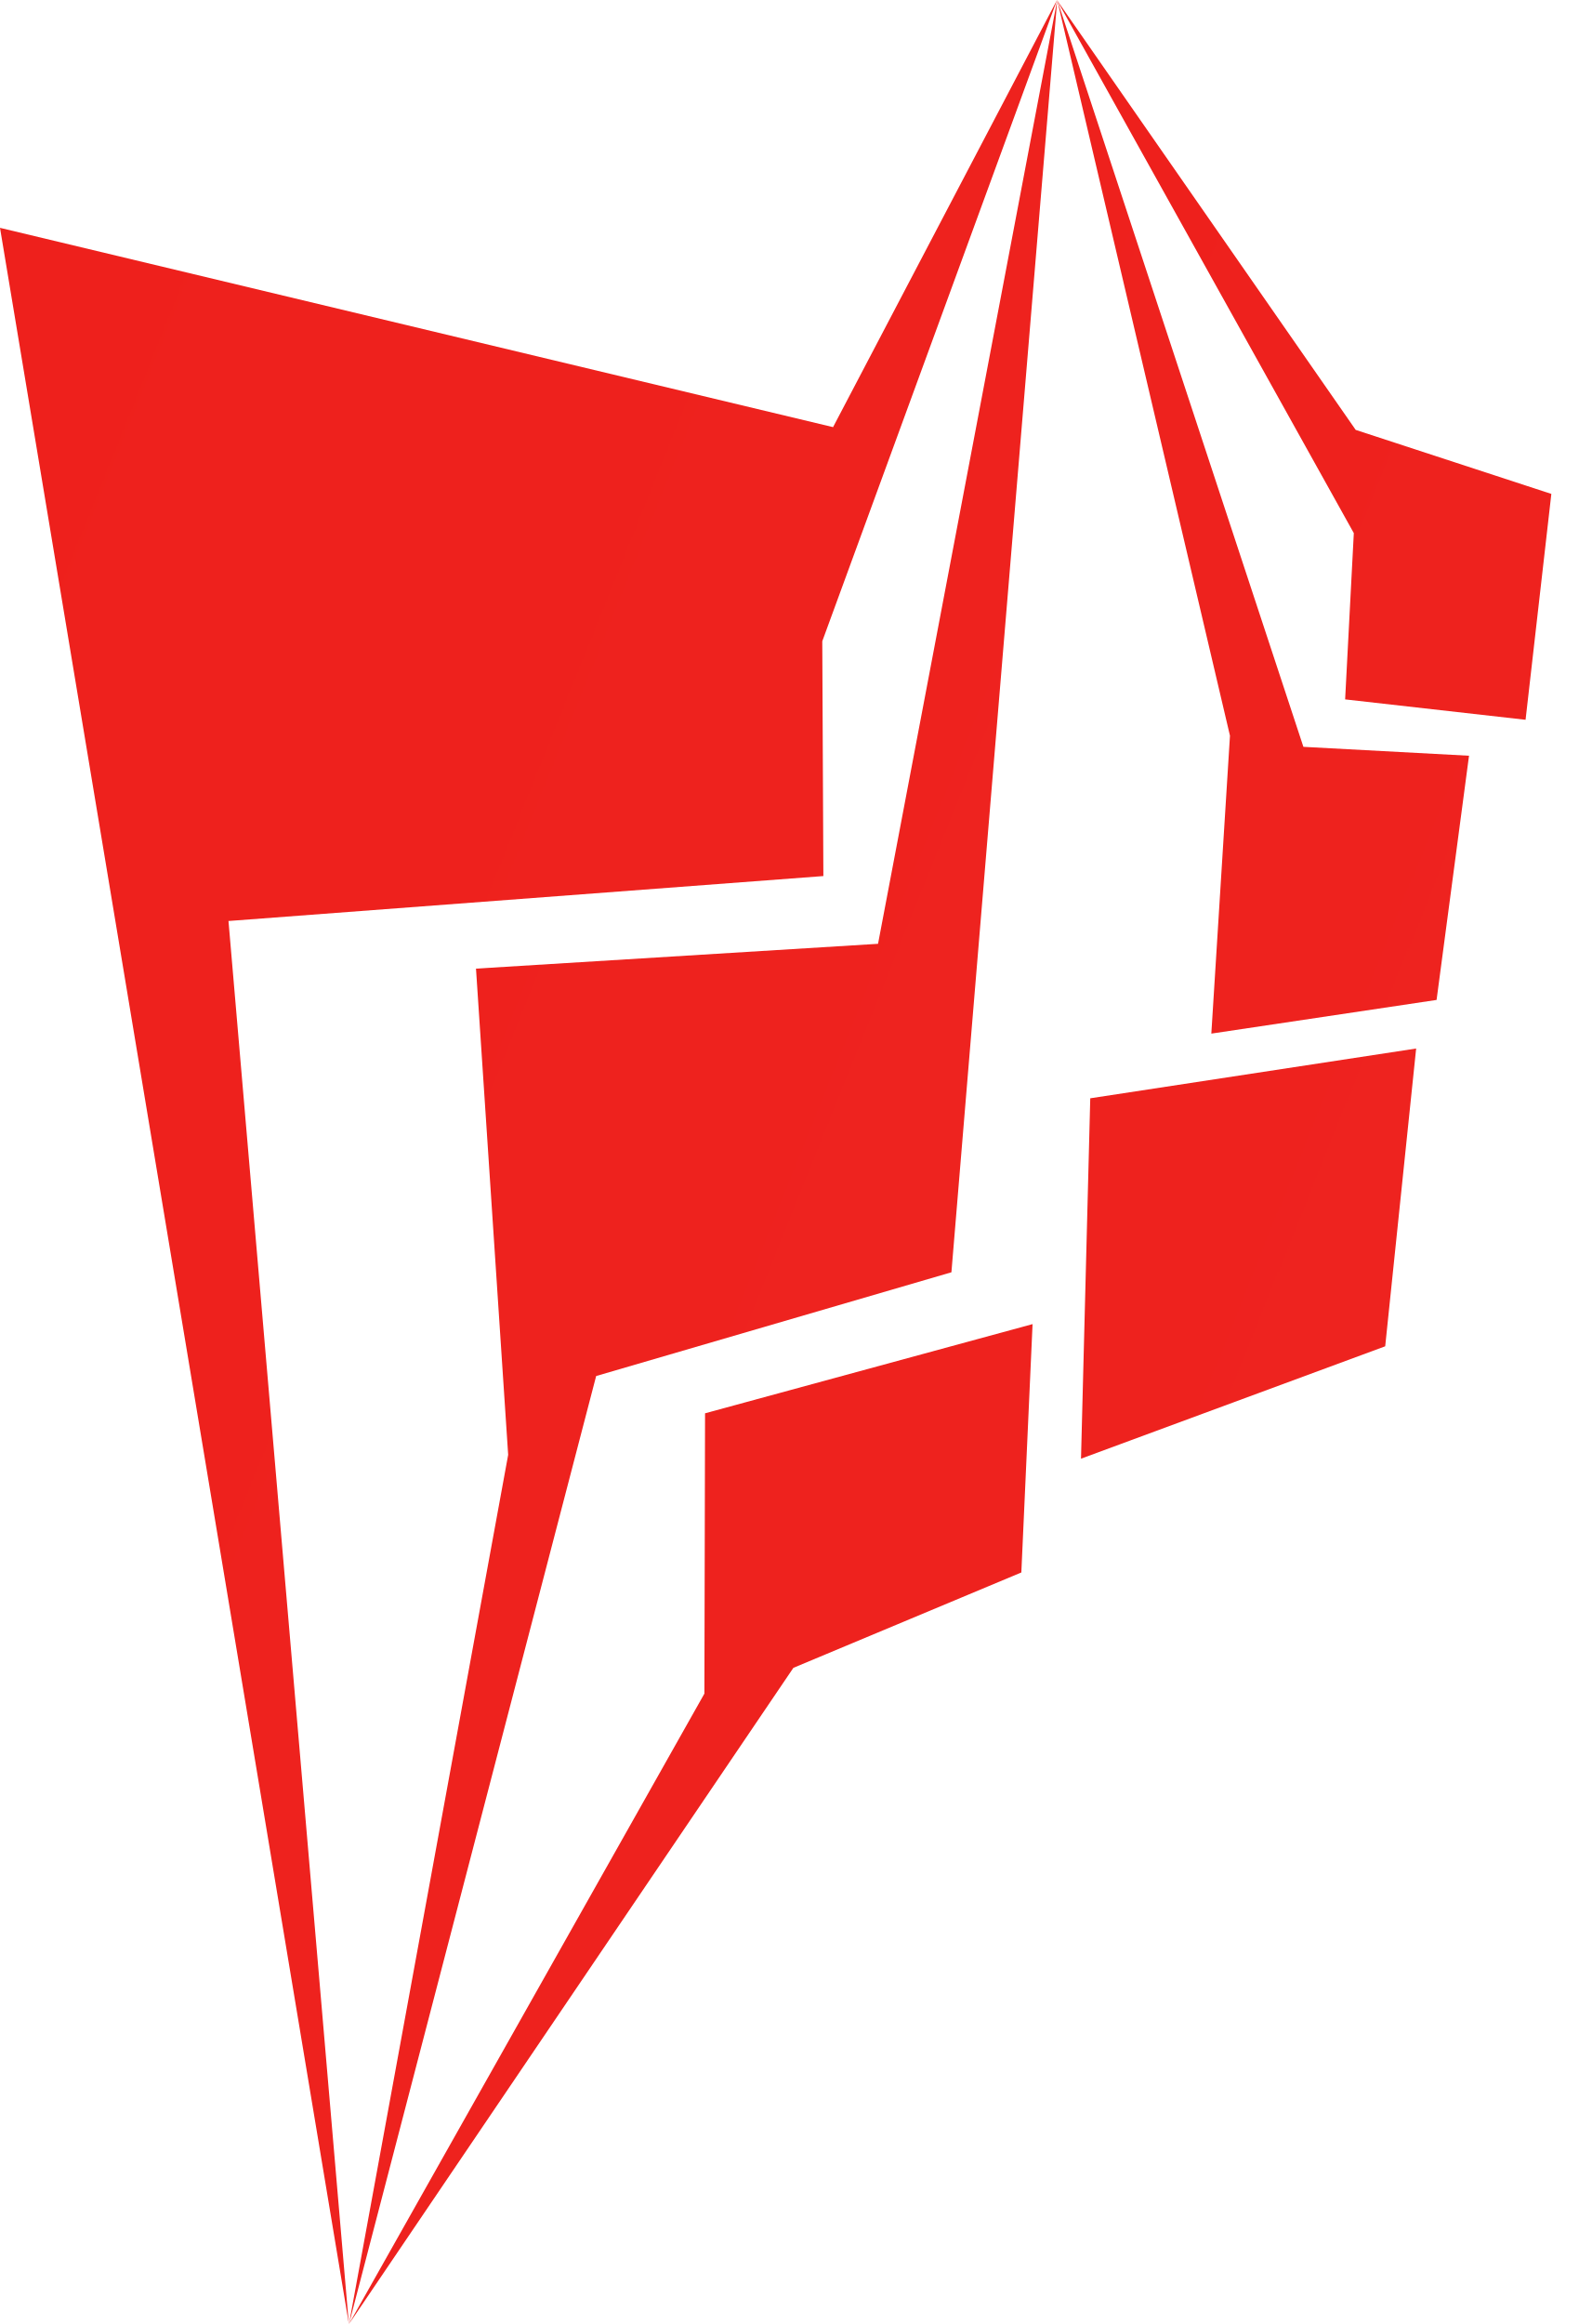
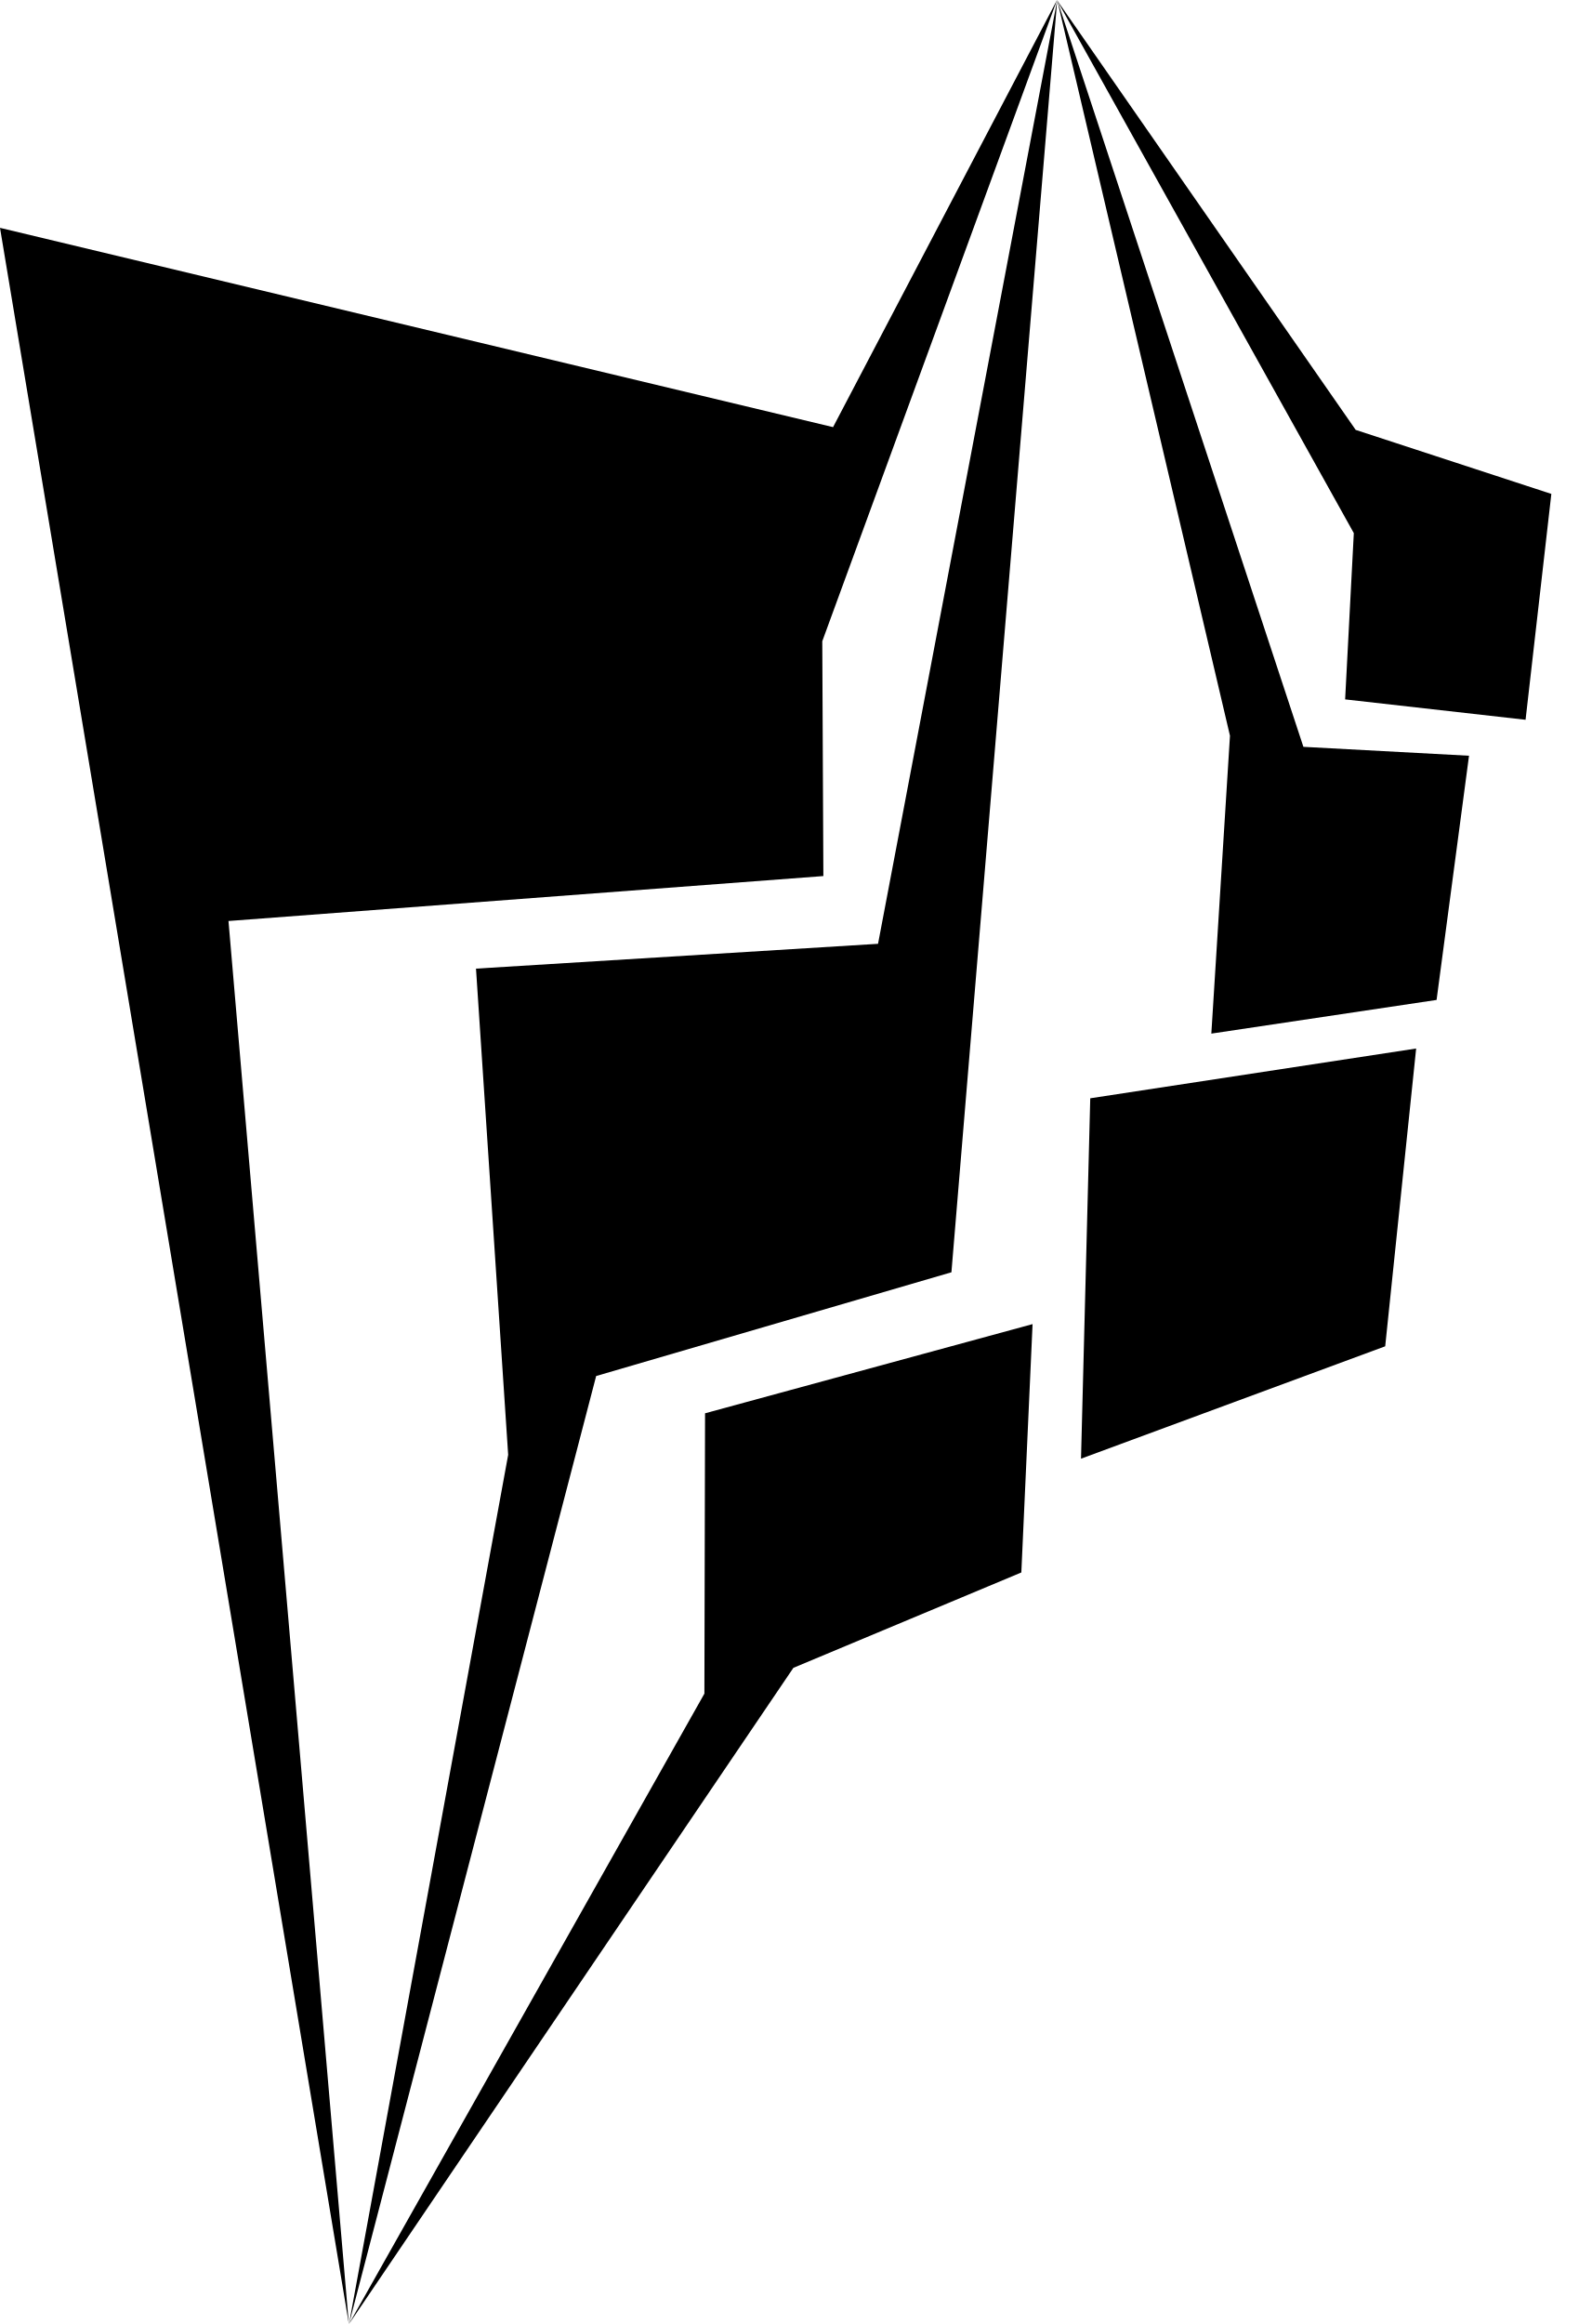
<svg xmlns="http://www.w3.org/2000/svg" width="36" height="53" viewBox="0 0 36 53" fill="none">
  <path d="M0 5.196L7.958 53L5.212 21.004L18.782 19.979L18.757 14.624L24.112 0L19.003 9.741L0 5.196Z" fill="url(#paint0_linear_151_5264)" />
  <path d="M21.703 29.015L24.116 0.004L20.029 21.524L10.858 22.09L11.592 33.178L7.961 53L13.599 31.381L21.703 29.015Z" fill="url(#paint1_linear_151_5264)" />
  <path d="M23.298 35.861L23.554 30.197L16.083 32.231L16.068 38.624L7.961 53L18.098 38.036L23.298 35.861ZM24.659 33.266L31.598 30.703L32.304 23.912L24.87 25.047L24.659 33.266ZM27.632 23.572L32.77 22.804L33.51 17.235L29.732 17.032L24.116 0L28.057 16.779L27.632 23.572Z" fill="url(#paint2_linear_151_5264)" />
  <path d="M34.8 16.415L35.388 11.264L30.925 9.804L24.109 0L30.882 12.158L30.684 15.95L34.8 16.415Z" fill="url(#paint3_linear_151_5264)" />
  <defs>
    <linearGradient id="paint0_linear_151_5264" x1="-0.766" y1="2.922" x2="2288.94" y2="924.315" gradientUnits="userSpaceOnUse">
-       <stop stop-color="#EE201C" />
-       <stop offset="1" stop-color="#F7F3EC" />
+       <stop stopColor="#EE201C" />
+       <stop offset="1" stopColor="#F7F3EC" />
    </linearGradient>
    <linearGradient id="paint1_linear_151_5264" x1="6.448" y1="6.823" x2="1540.49" y2="624.134" gradientUnits="userSpaceOnUse">
-       <stop stop-color="#EE201C" />
-       <stop offset="1" stop-color="white" />
+       <stop stopColor="#EE201C" />
+       <stop offset="1" stopColor="white" />
    </linearGradient>
    <linearGradient id="paint2_linear_151_5264" x1="6.449" y1="6.819" x2="2432.56" y2="983.103" gradientUnits="userSpaceOnUse">
-       <stop stop-color="#EE201C" />
-       <stop offset="1" stop-color="white" />
+       <stop stopColor="#EE201C" />
+       <stop offset="1" stopColor="white" />
    </linearGradient>
    <linearGradient id="paint3_linear_151_5264" x1="21.084" y1="14.731" x2="1092.09" y2="445.712" gradientUnits="userSpaceOnUse">
-       <stop stop-color="#EE201C" />
-       <stop offset="1" stop-color="#F3F3F1" />
+       <stop stopColor="#EE201C" />
+       <stop offset="1" stopColor="#F3F3F1" />
    </linearGradient>
  </defs>
</svg>
